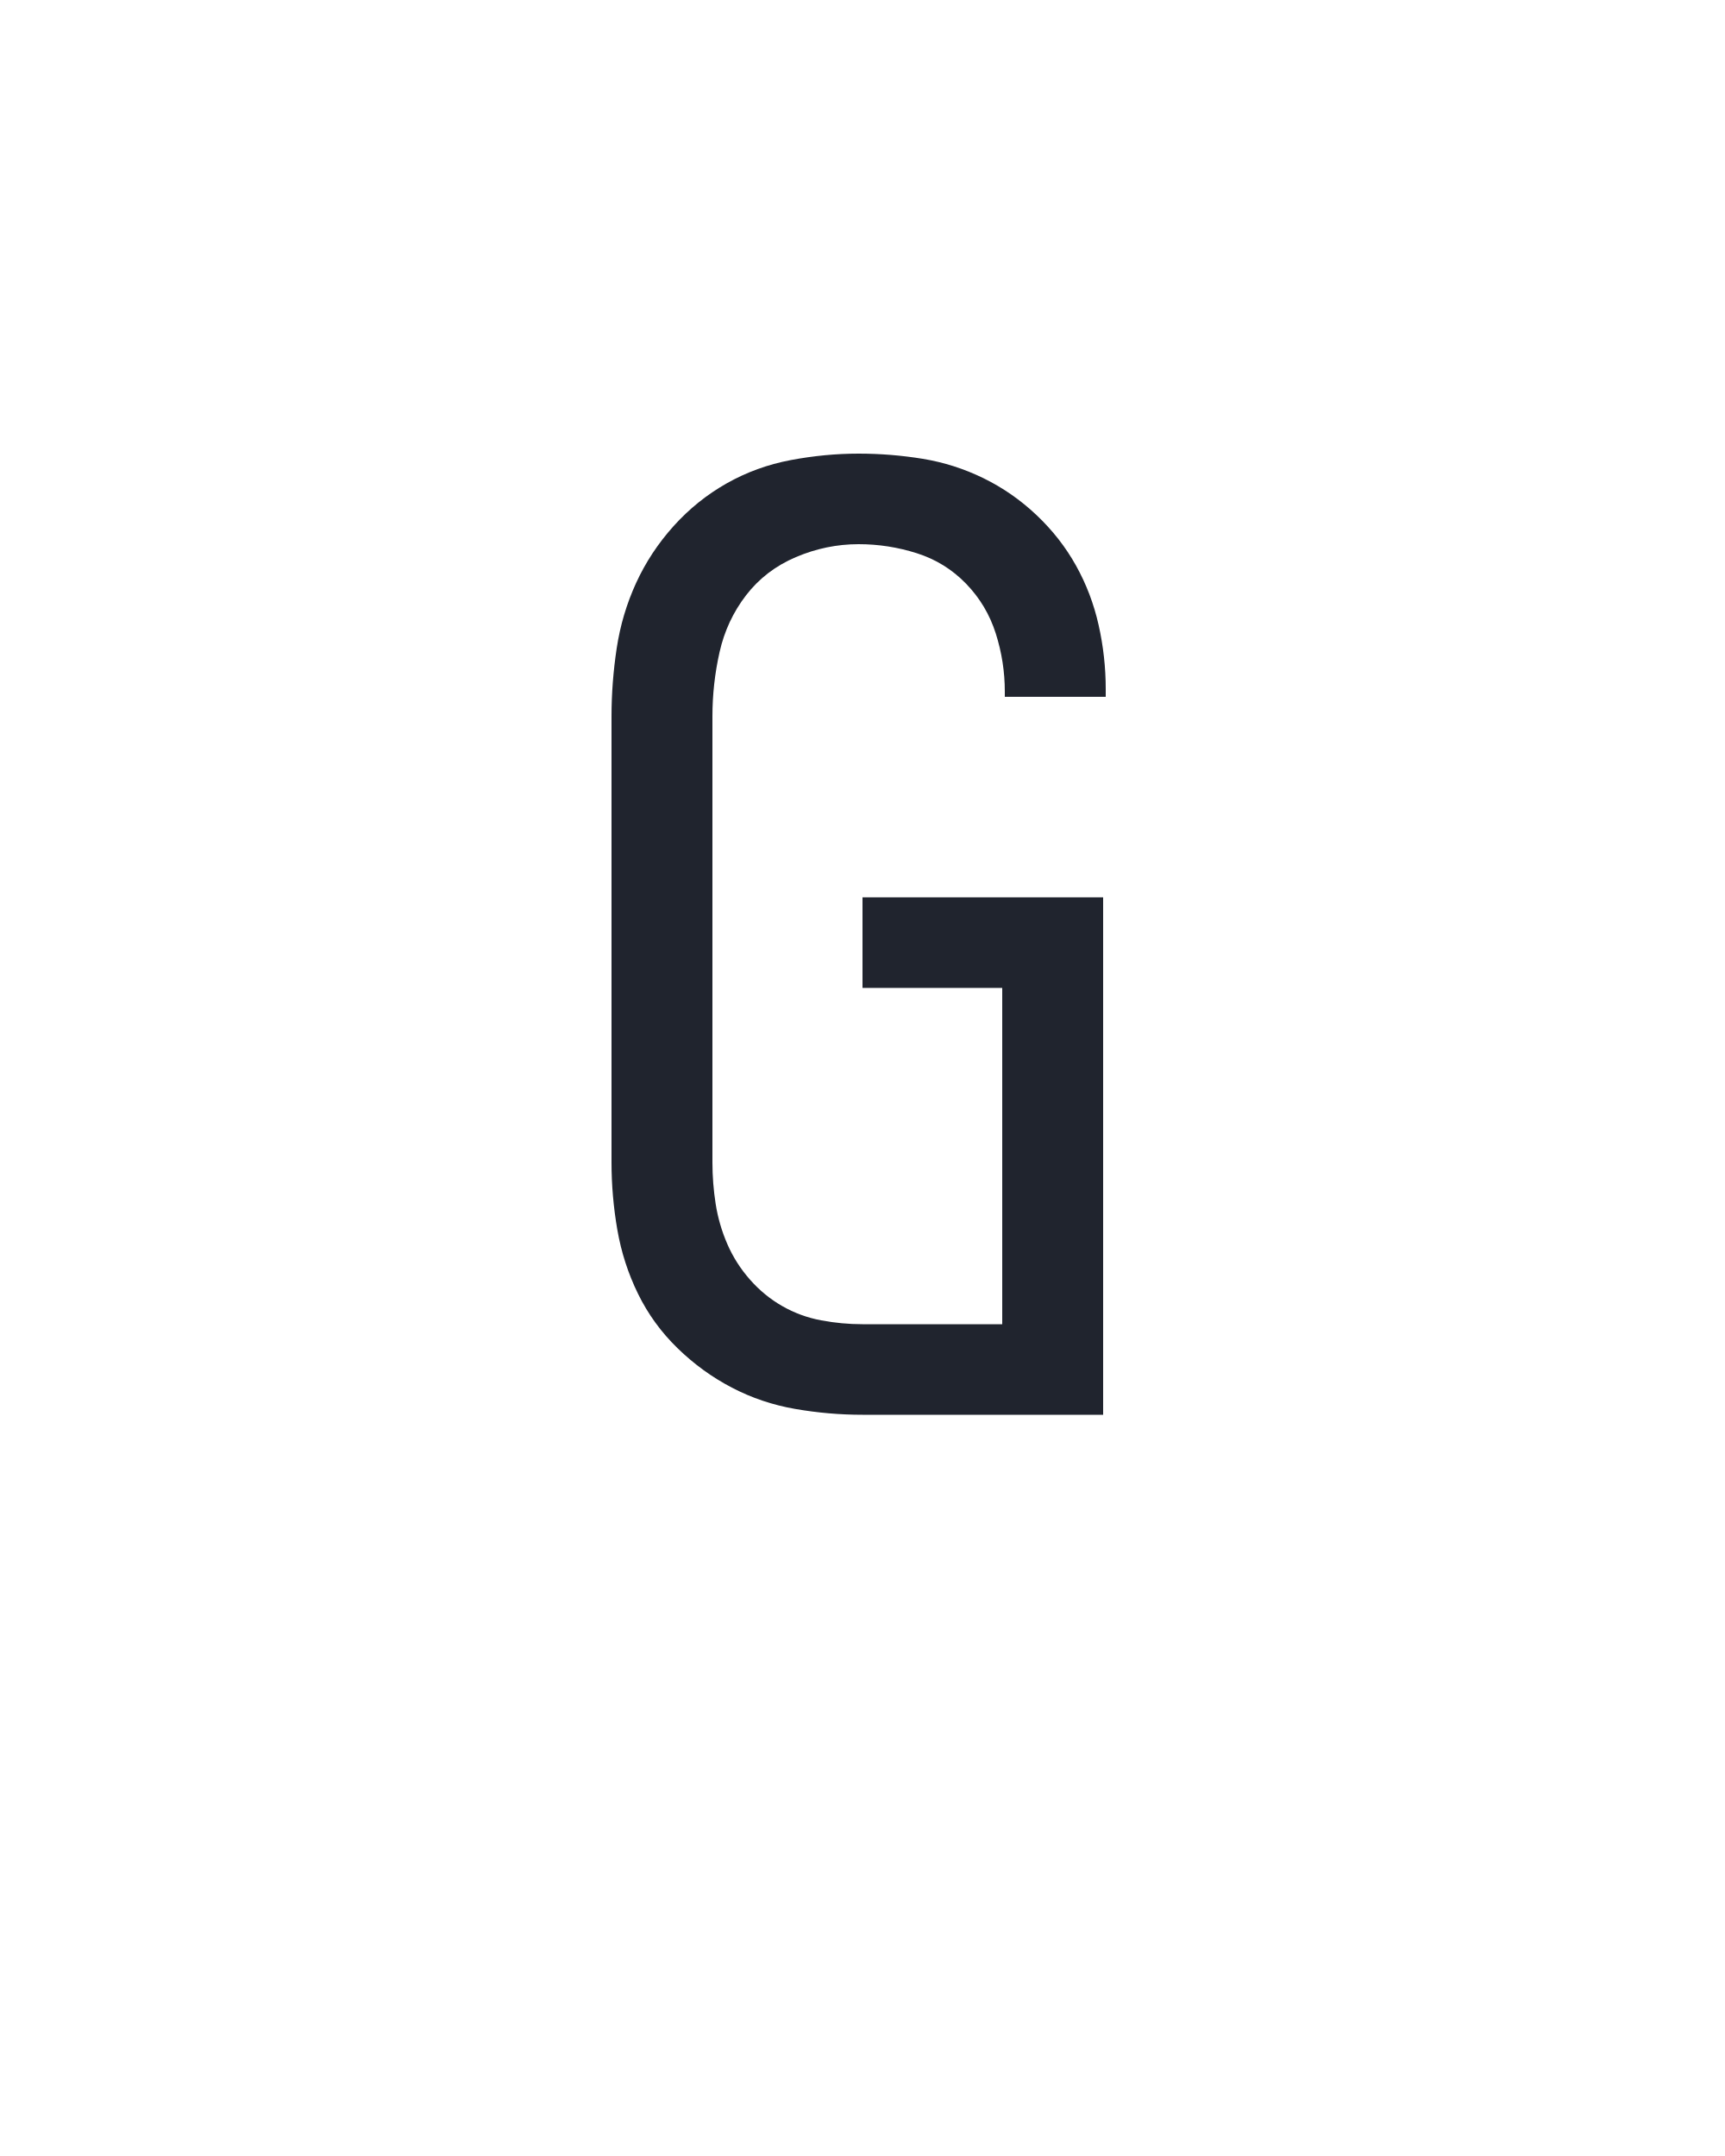
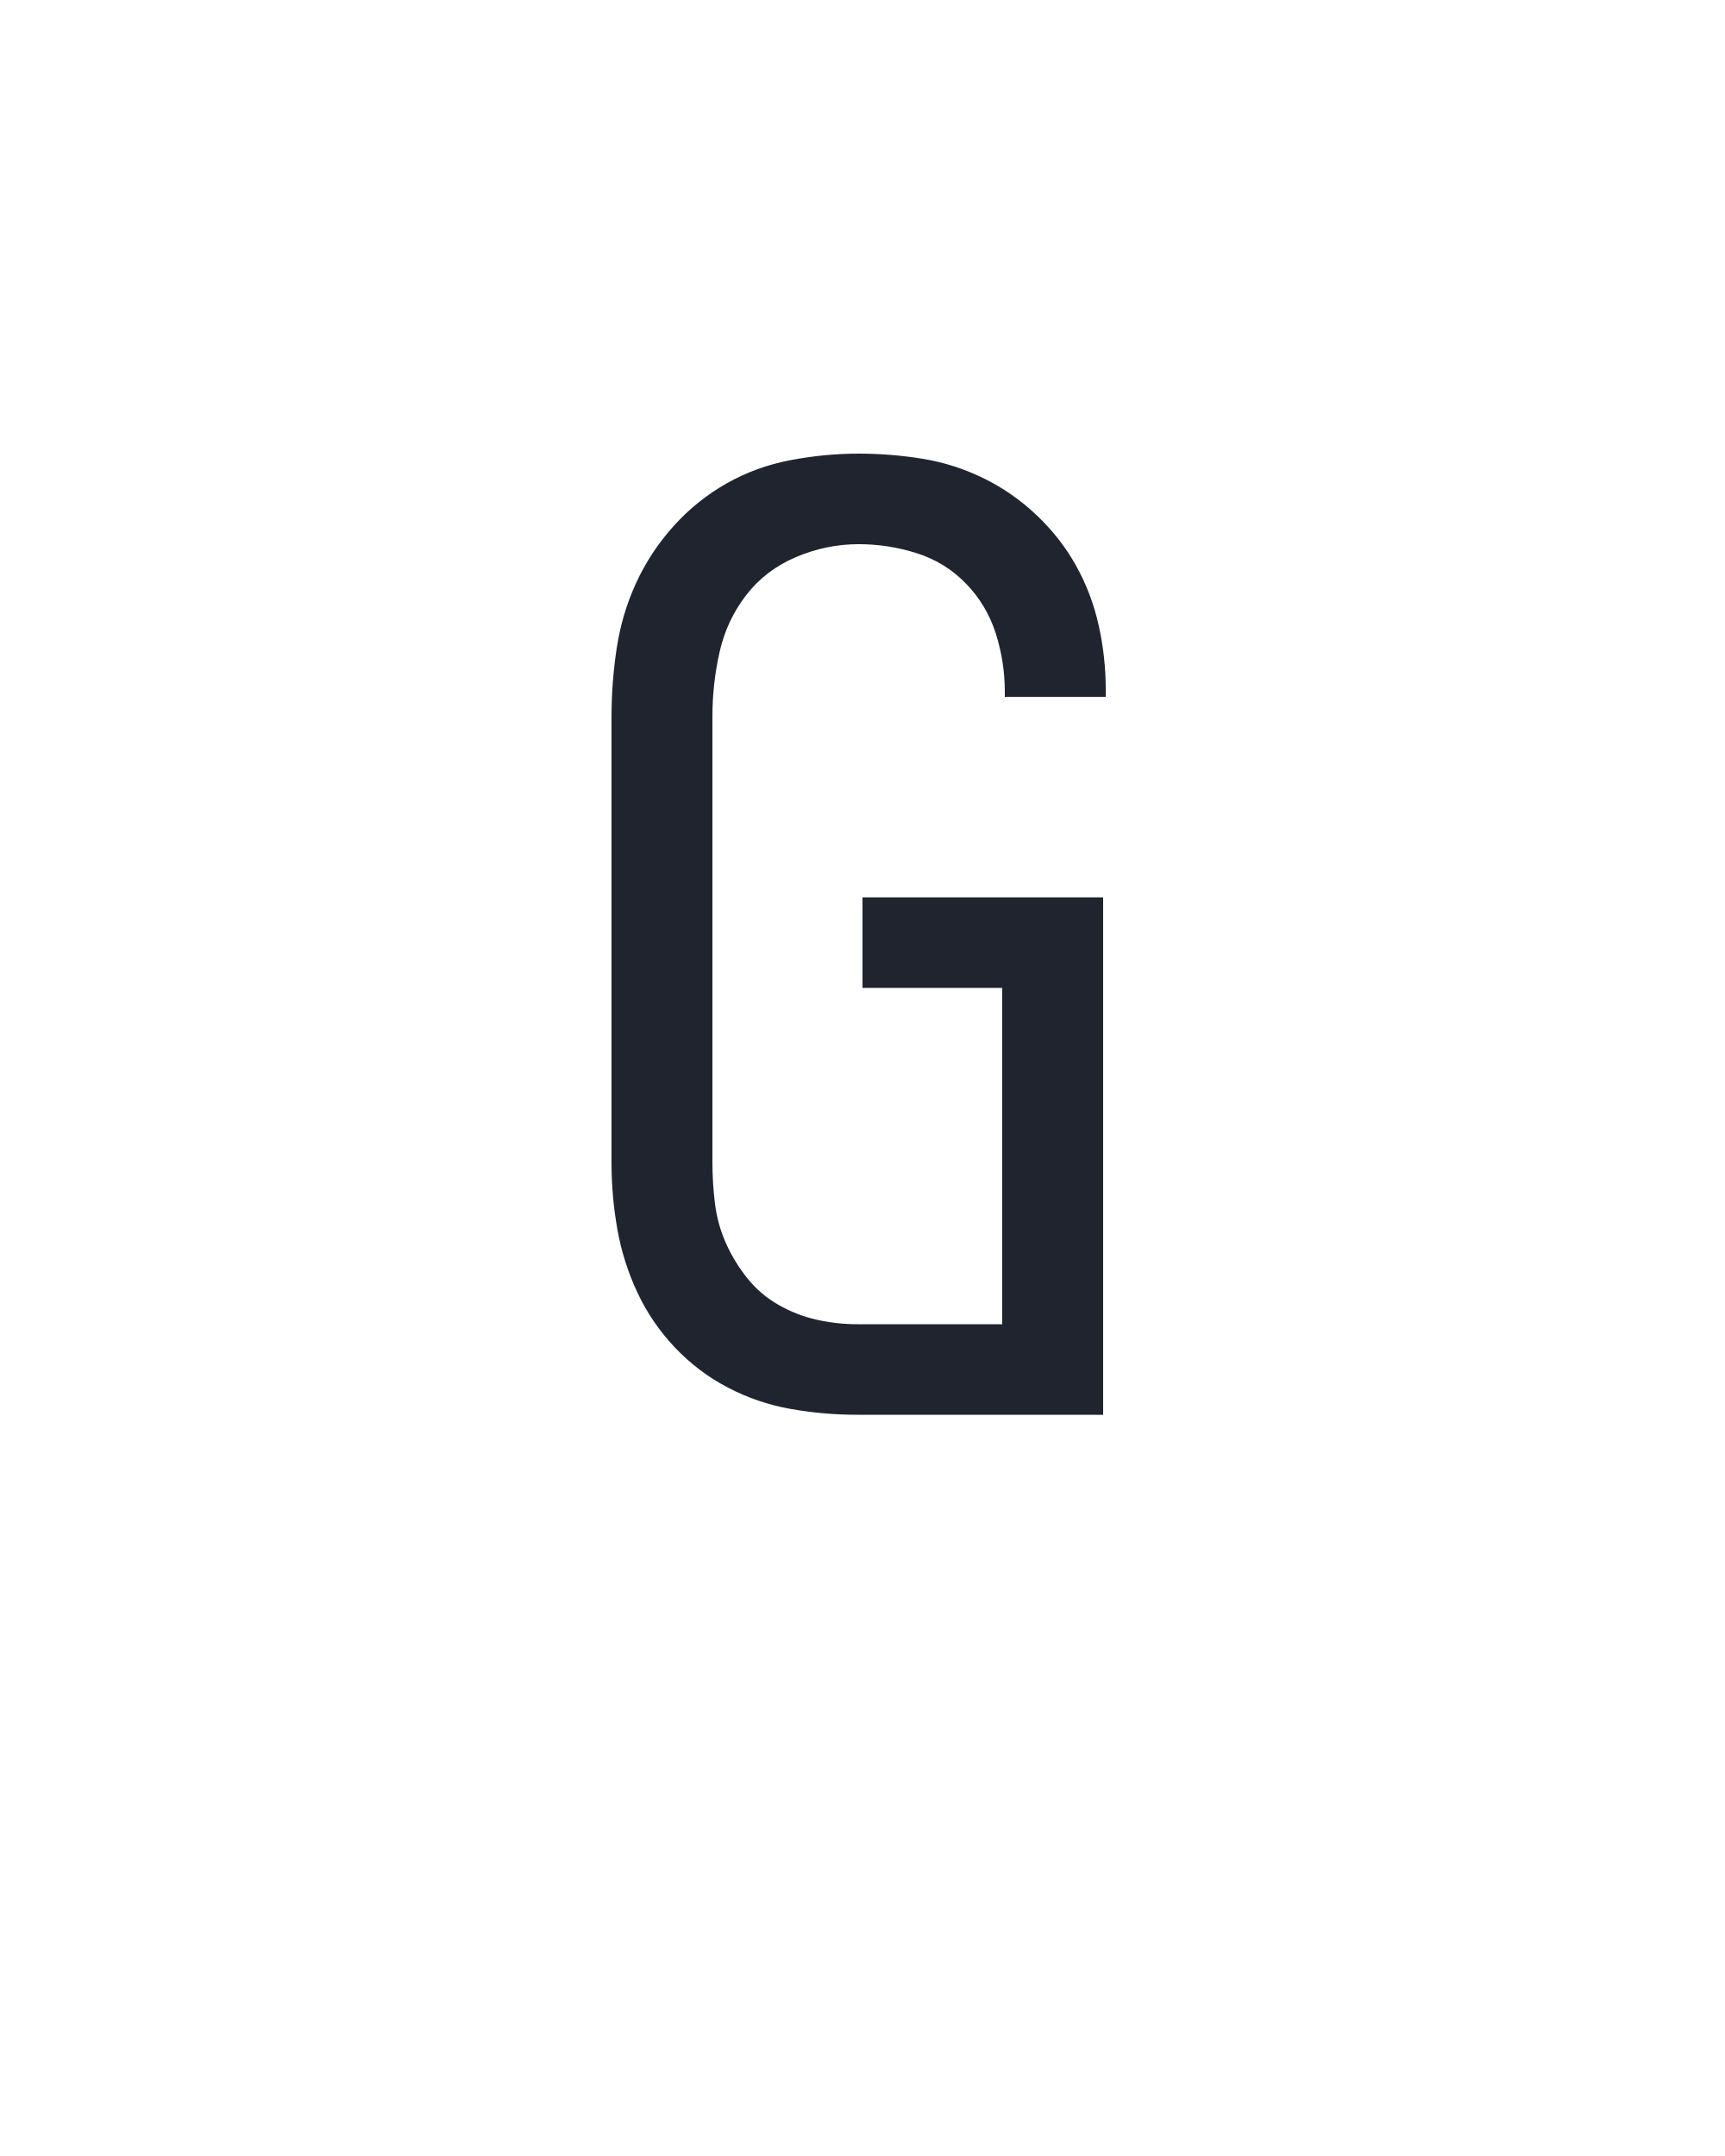
<svg xmlns="http://www.w3.org/2000/svg" height="160" viewBox="0 0 128 160" width="128">
  <defs>
-     <path d="M 250 0 Q 224 -0 198 -4.5 Q 172 -9 149 -21 Q 126 -33 107 -51.5 Q 88 -70 76.5 -93.5 Q 65 -117 60.5 -143 Q 56 -169 56 -195 L 56 -540 Q 56 -566 60 -592.5 Q 64 -619 75 -643 Q 86 -667 104 -687 Q 122 -707 145 -720 Q 168 -733 194.5 -738 Q 221 -743 247 -743 Q 272 -743 296.5 -739 Q 321 -735 343.5 -724 Q 366 -713 384.5 -695.5 Q 403 -678 415 -656.5 Q 427 -635 432.5 -610.5 Q 438 -586 438 -561 L 438 -555 L 360 -555 L 360 -559 Q 360 -582 353 -604 Q 346 -626 330 -642.5 Q 314 -659 292 -666 Q 270 -673 247 -673 Q 222 -673 198.5 -663 Q 175 -653 160 -633.5 Q 145 -614 139.5 -589.5 Q 134 -565 134 -540 L 134 -195 Q 134 -179 136.5 -163 Q 139 -147 145.5 -132 Q 152 -117 163 -104.5 Q 174 -92 188 -84 Q 202 -76 218 -73 Q 234 -70 250 -70 L 358 -70 L 358 -330 L 250 -330 L 250 -400 L 436 -400 L 436 0 Z " id="path1" />
+     <path d="M 246 0 Q 220 -0 194.5 -4.5 Q 169 -9 146 -21 Q 123 -33 105 -52 Q 87 -71 76 -94.5 Q 65 -118 60.5 -143.5 Q 56 -169 56 -195 L 56 -540 Q 56 -566 60 -592.5 Q 64 -619 75 -643 Q 86 -667 104 -687 Q 122 -707 145 -720 Q 168 -733 194.5 -738 Q 221 -743 247 -743 Q 272 -743 296.5 -739 Q 321 -735 343.5 -724 Q 366 -713 384.5 -695.5 Q 403 -678 415 -656.5 Q 427 -635 432.5 -610.5 Q 438 -586 438 -561 L 438 -555 L 360 -555 L 360 -559 Q 360 -582 353 -604 Q 346 -626 330 -642.5 Q 314 -659 292 -666 Q 270 -673 247 -673 Q 222 -673 198.5 -663 Q 175 -653 160 -633.5 Q 145 -614 139.5 -589.5 Q 134 -565 134 -540 L 134 -195 Q 134 -179 136 -163 Q 138 -147 144.5 -132.5 Q 151 -118 161 -105.5 Q 171 -93 185 -85 Q 199 -77 214.5 -73.5 Q 230 -70 246 -70 L 358 -70 L 358 -330 L 250 -330 L 250 -400 L 436 -400 L 436 0 Z " id="path1" />
  </defs>
  <g>
    <g data-source-text="G" fill="#20242e" transform="translate(40 104.992) rotate(0) scale(0.09599999)">
      <use href="#path1" transform="translate(0 0)" />
    </g>
  </g>
</svg>
